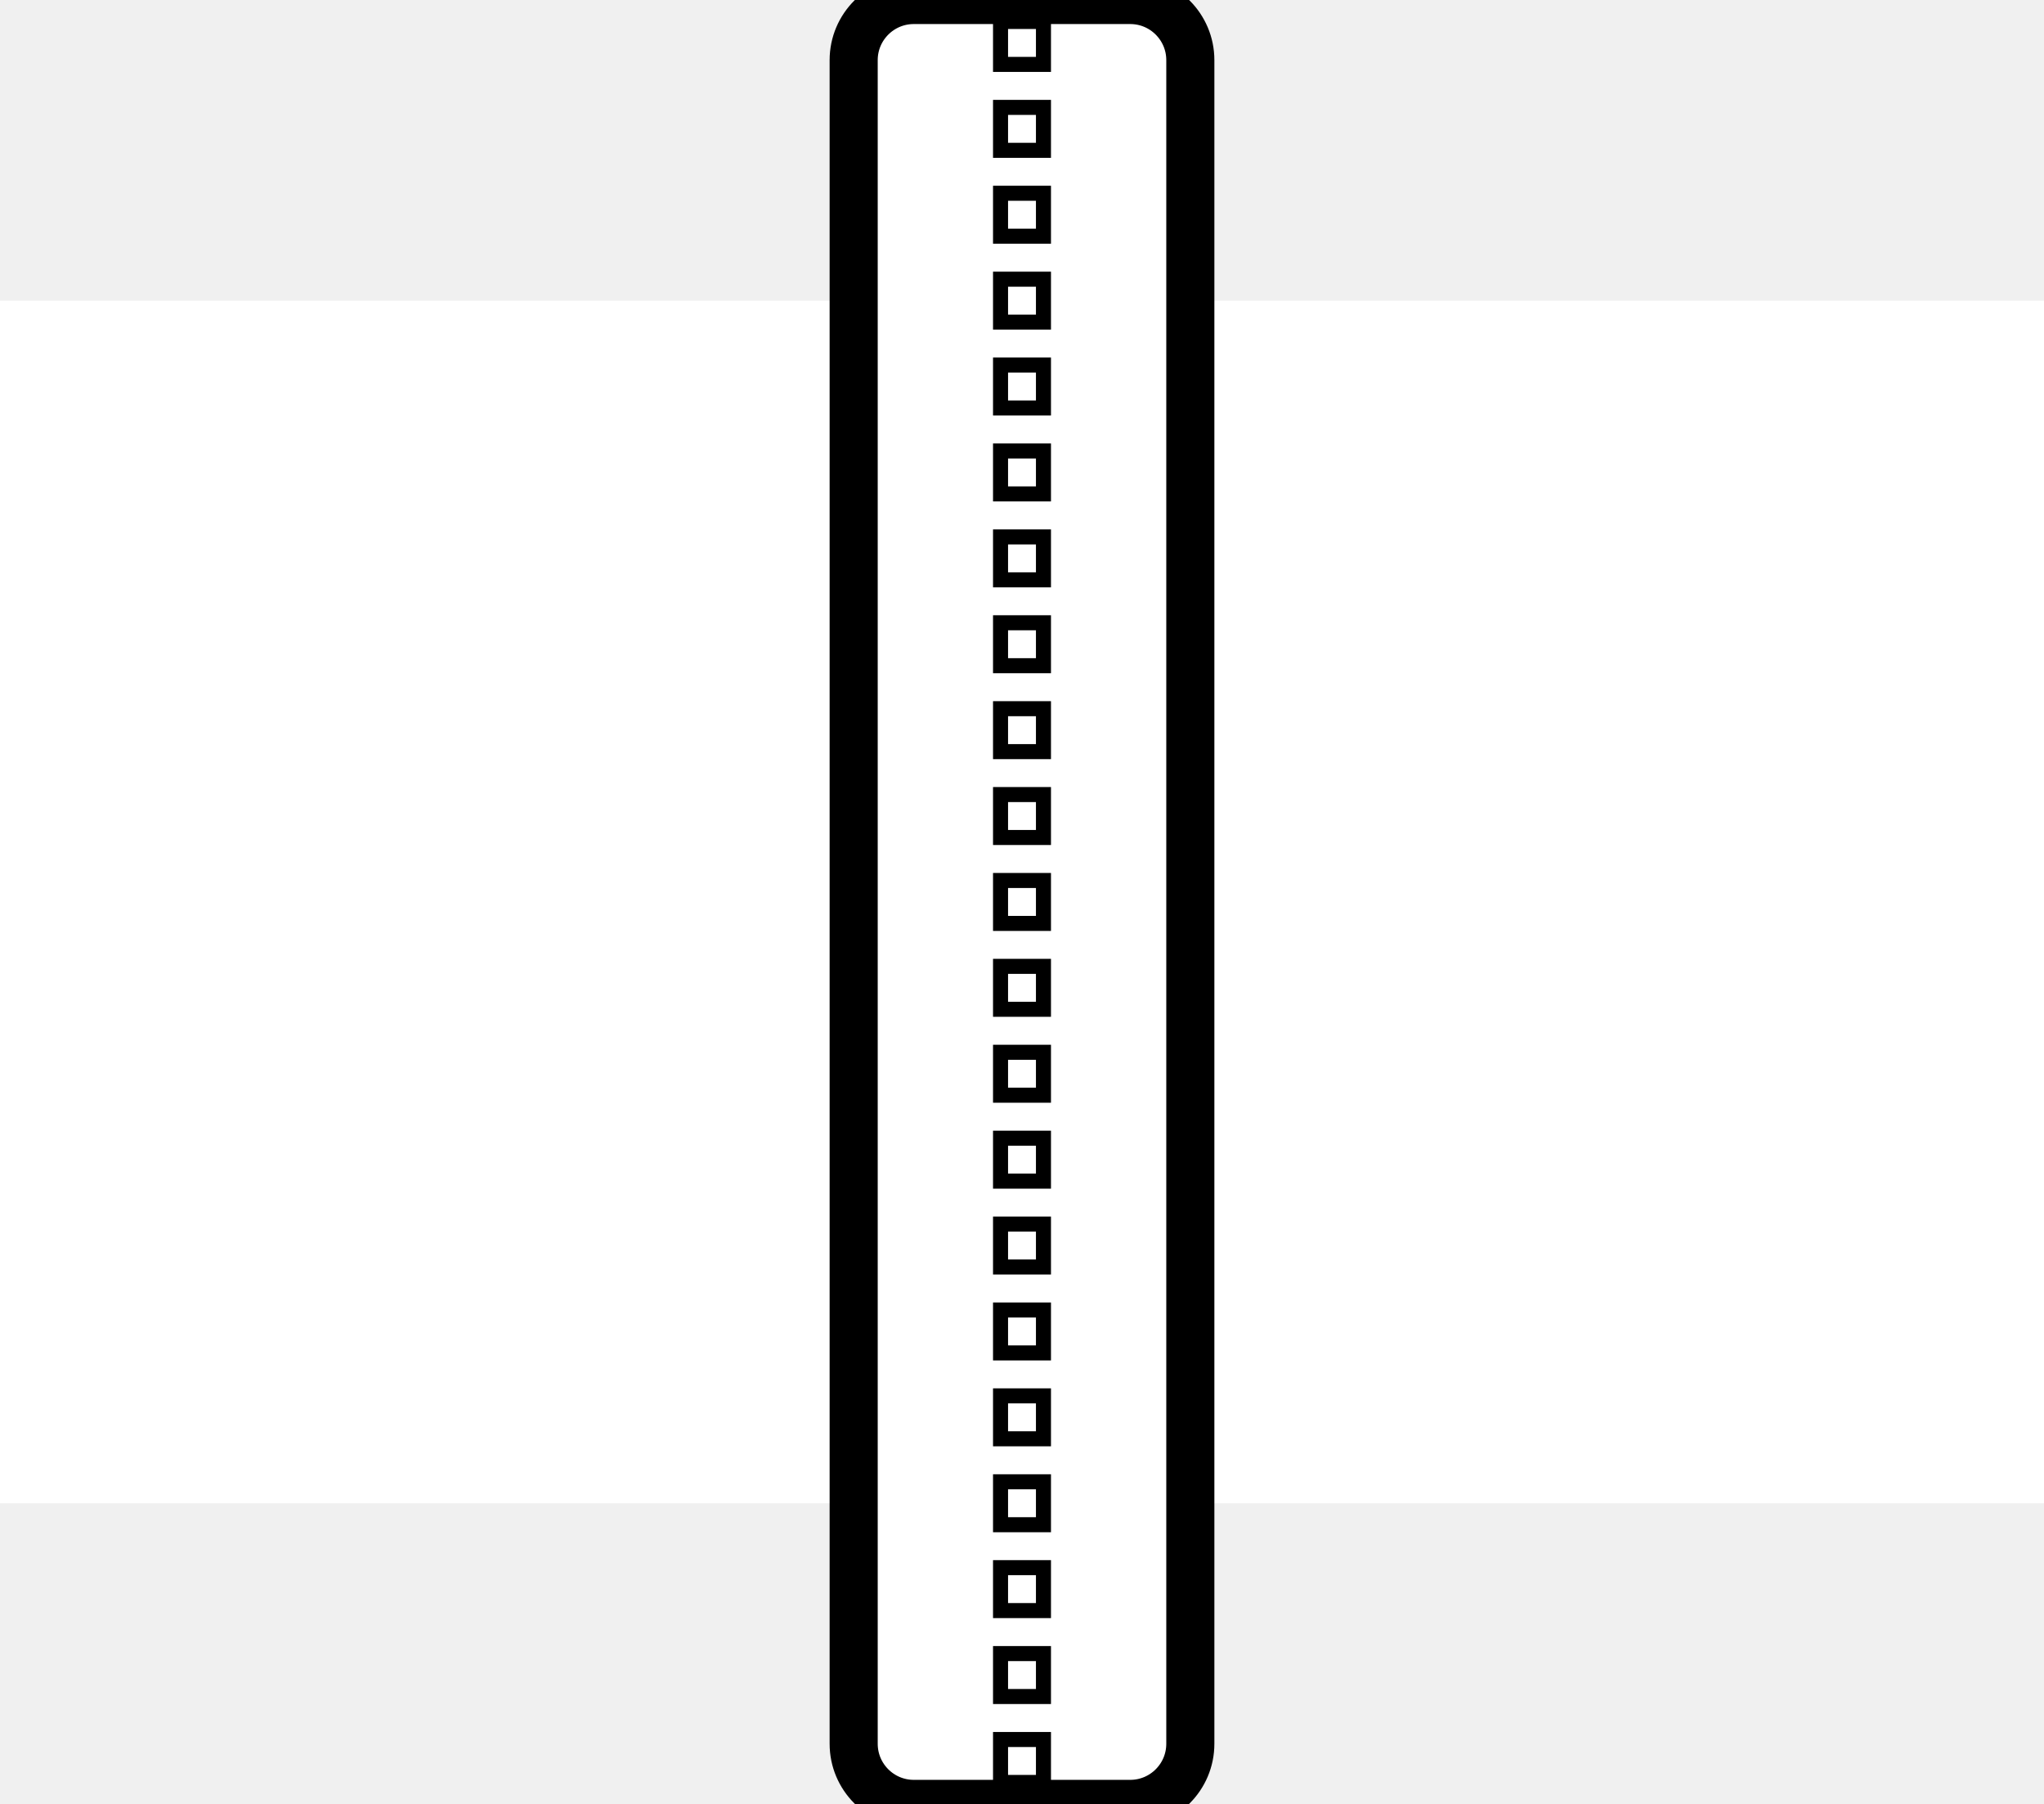
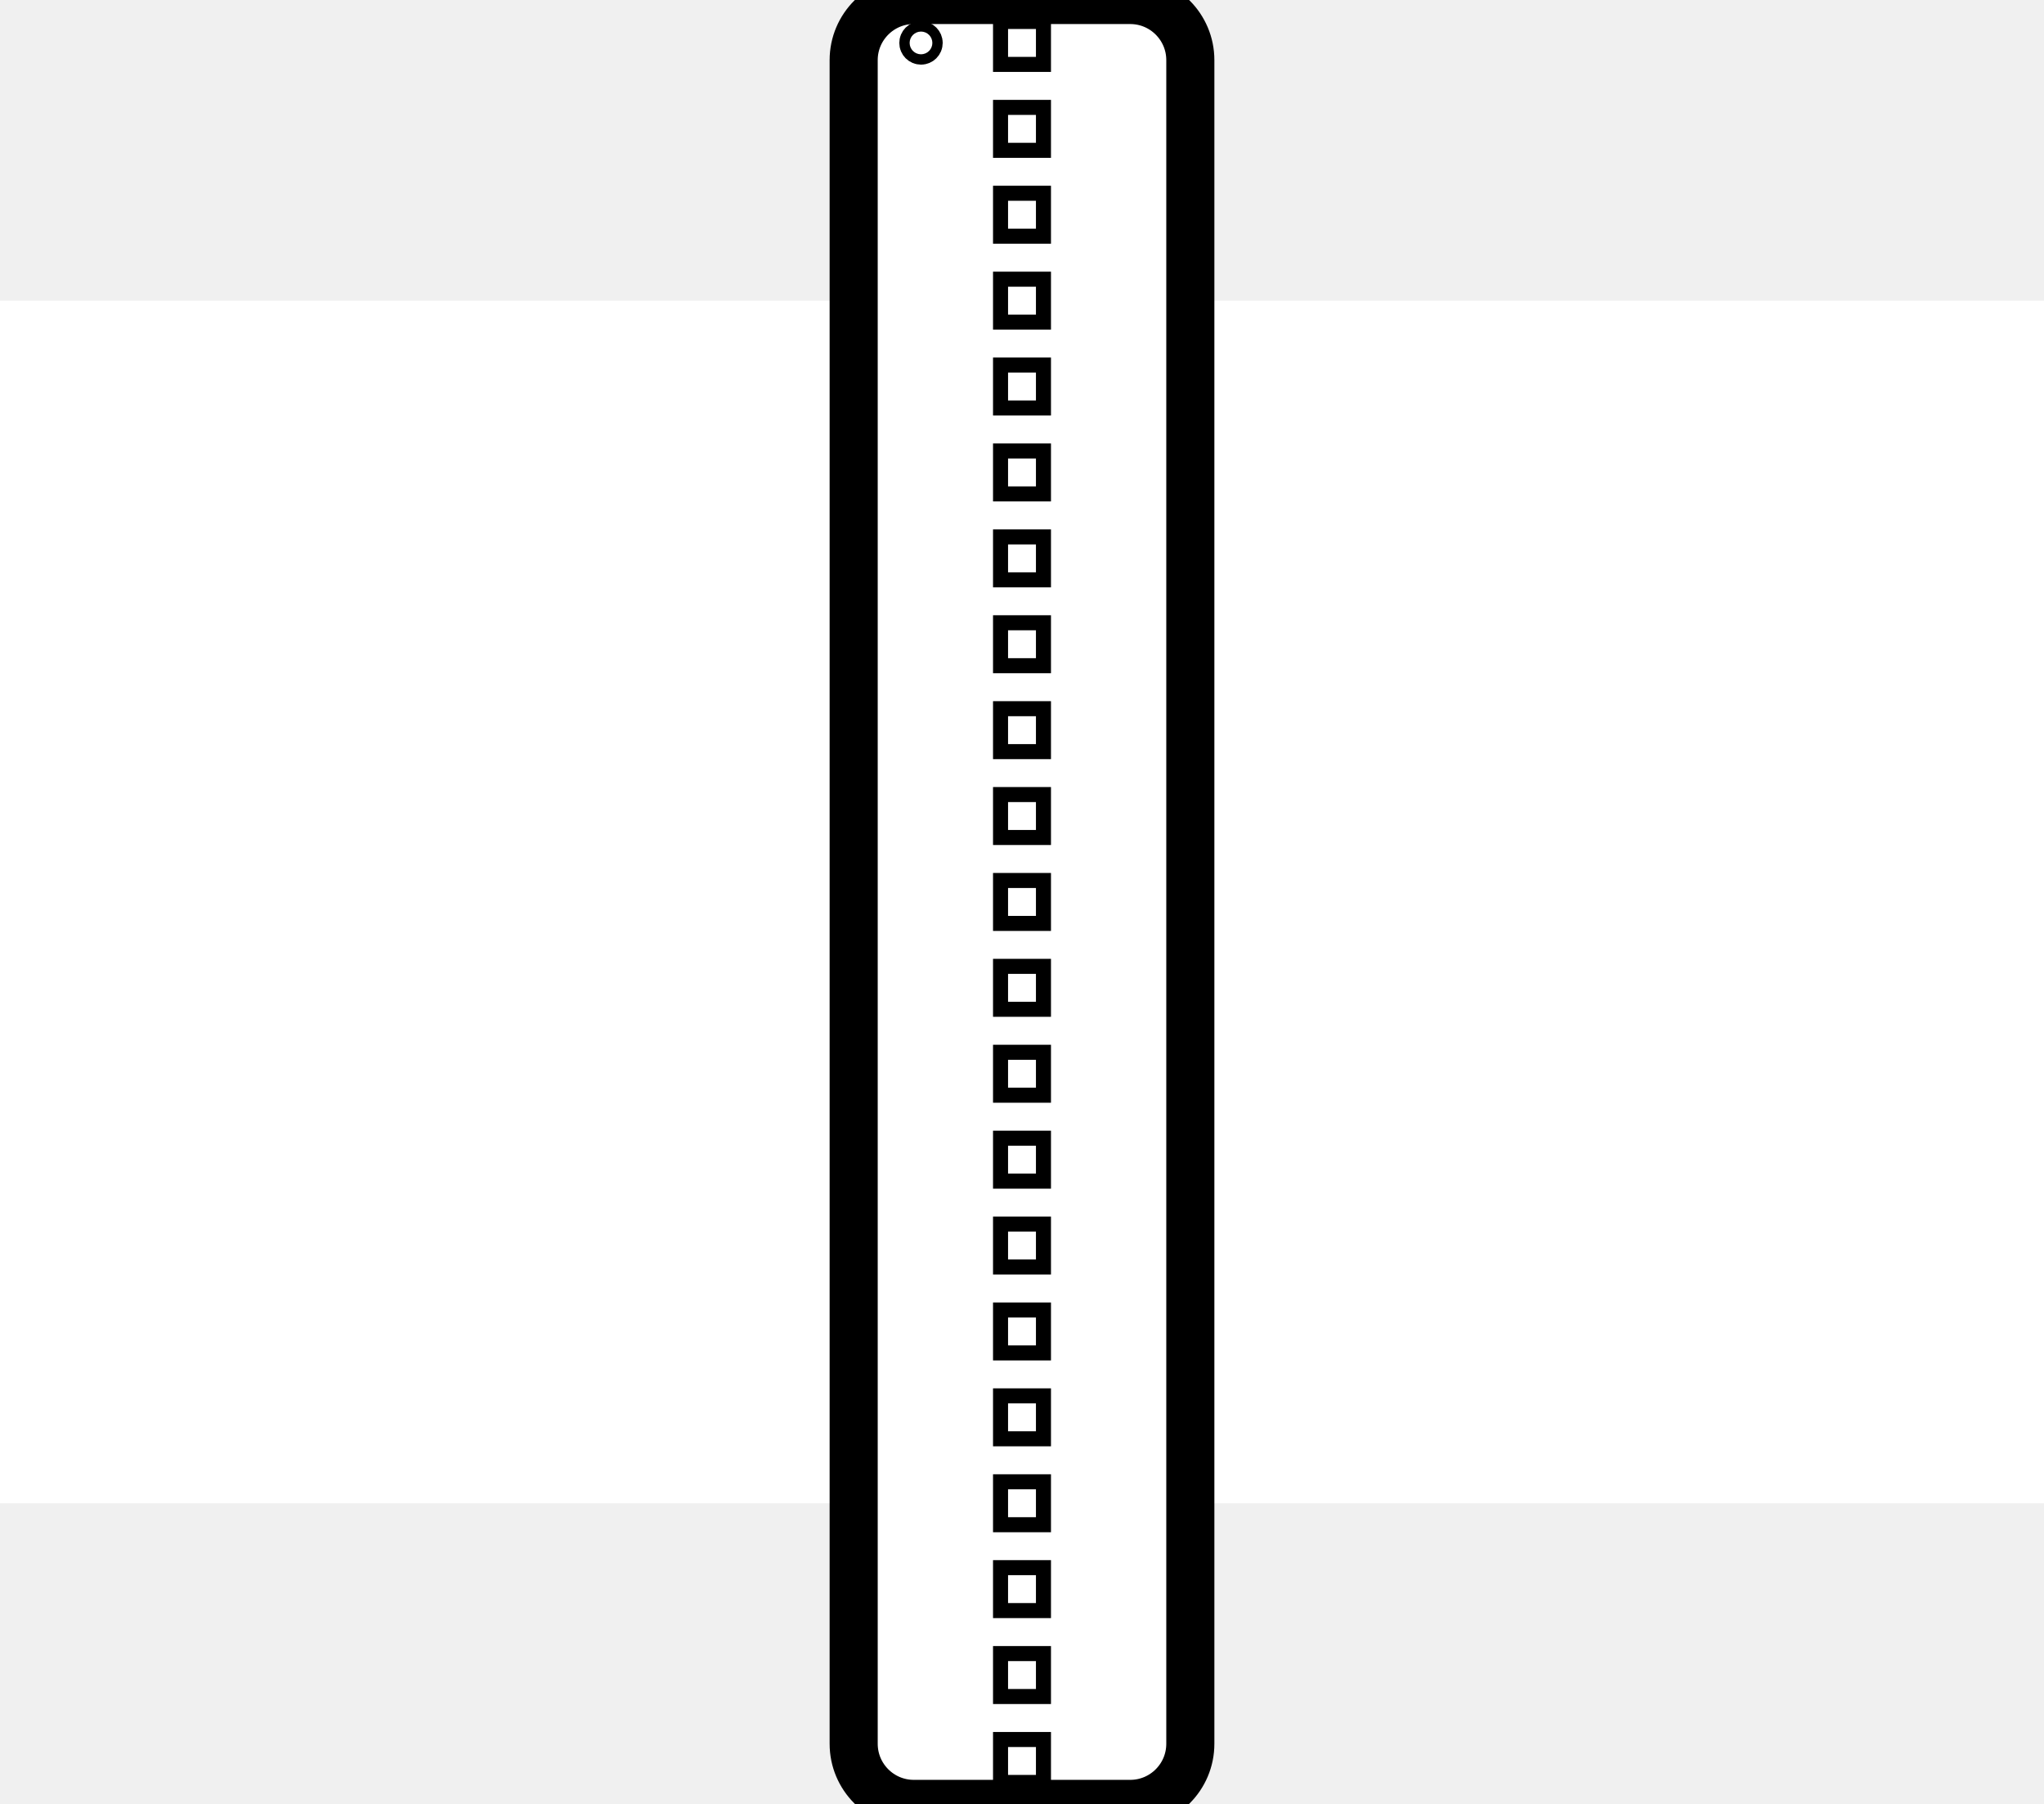
<svg xmlns="http://www.w3.org/2000/svg" width="34mm" height="30mm" viewBox="0 0 34 30">
  <rect x="0" y="5" width="34" height="20" fill="#FFFFFF" stroke="none" />
  <rect x="14.2" y="0" width="5.6" height="30" rx="1" ry="1" fill="#FFFFFF" stroke="#000000" stroke-width="0.8" />
  <rect x="16.643" y="0.357" width="0.714" height="0.714" fill="#FFFFFF" stroke="#000000" stroke-width="0.25" />
  <rect x="16.643" y="1.786" width="0.714" height="0.714" fill="#FFFFFF" stroke="#000000" stroke-width="0.25" />
  <rect x="16.643" y="3.214" width="0.714" height="0.714" fill="#FFFFFF" stroke="#000000" stroke-width="0.25" />
  <rect x="16.643" y="4.643" width="0.714" height="0.714" fill="#FFFFFF" stroke="#000000" stroke-width="0.25" />
  <rect x="16.643" y="6.071" width="0.714" height="0.714" fill="#FFFFFF" stroke="#000000" stroke-width="0.25" />
  <rect x="16.643" y="7.5" width="0.714" height="0.714" fill="#FFFFFF" stroke="#000000" stroke-width="0.25" />
  <rect x="16.643" y="8.929" width="0.714" height="0.714" fill="#FFFFFF" stroke="#000000" stroke-width="0.25" />
  <rect x="16.643" y="10.357" width="0.714" height="0.714" fill="#FFFFFF" stroke="#000000" stroke-width="0.25" />
  <rect x="16.643" y="11.786" width="0.714" height="0.714" fill="#FFFFFF" stroke="#000000" stroke-width="0.25" />
  <rect x="16.643" y="13.214" width="0.714" height="0.714" fill="#FFFFFF" stroke="#000000" stroke-width="0.25" />
  <rect x="16.643" y="14.643" width="0.714" height="0.714" fill="#FFFFFF" stroke="#000000" stroke-width="0.25" />
  <rect x="16.643" y="16.071" width="0.714" height="0.714" fill="#FFFFFF" stroke="#000000" stroke-width="0.25" />
  <rect x="16.643" y="17.5" width="0.714" height="0.714" fill="#FFFFFF" stroke="#000000" stroke-width="0.25" />
  <rect x="16.643" y="18.929" width="0.714" height="0.714" fill="#FFFFFF" stroke="#000000" stroke-width="0.25" />
  <rect x="16.643" y="20.357" width="0.714" height="0.714" fill="#FFFFFF" stroke="#000000" stroke-width="0.25" />
  <rect x="16.643" y="21.786" width="0.714" height="0.714" fill="#FFFFFF" stroke="#000000" stroke-width="0.25" />
  <rect x="16.643" y="23.214" width="0.714" height="0.714" fill="#FFFFFF" stroke="#000000" stroke-width="0.25" />
  <rect x="16.643" y="24.643" width="0.714" height="0.714" fill="#FFFFFF" stroke="#000000" stroke-width="0.25" />
  <rect x="16.643" y="26.071" width="0.714" height="0.714" fill="#FFFFFF" stroke="#000000" stroke-width="0.25" />
  <rect x="16.643" y="27.5" width="0.714" height="0.714" fill="#FFFFFF" stroke="#000000" stroke-width="0.25" />
  <rect x="16.643" y="28.929" width="0.714" height="0.714" fill="#FFFFFF" stroke="#000000" stroke-width="0.25" />
+   <circle cx="15.32" cy="0.714" r="0.086" fill="#FFFFFF" stroke="#000000" stroke-width="0.55" />
</svg>
